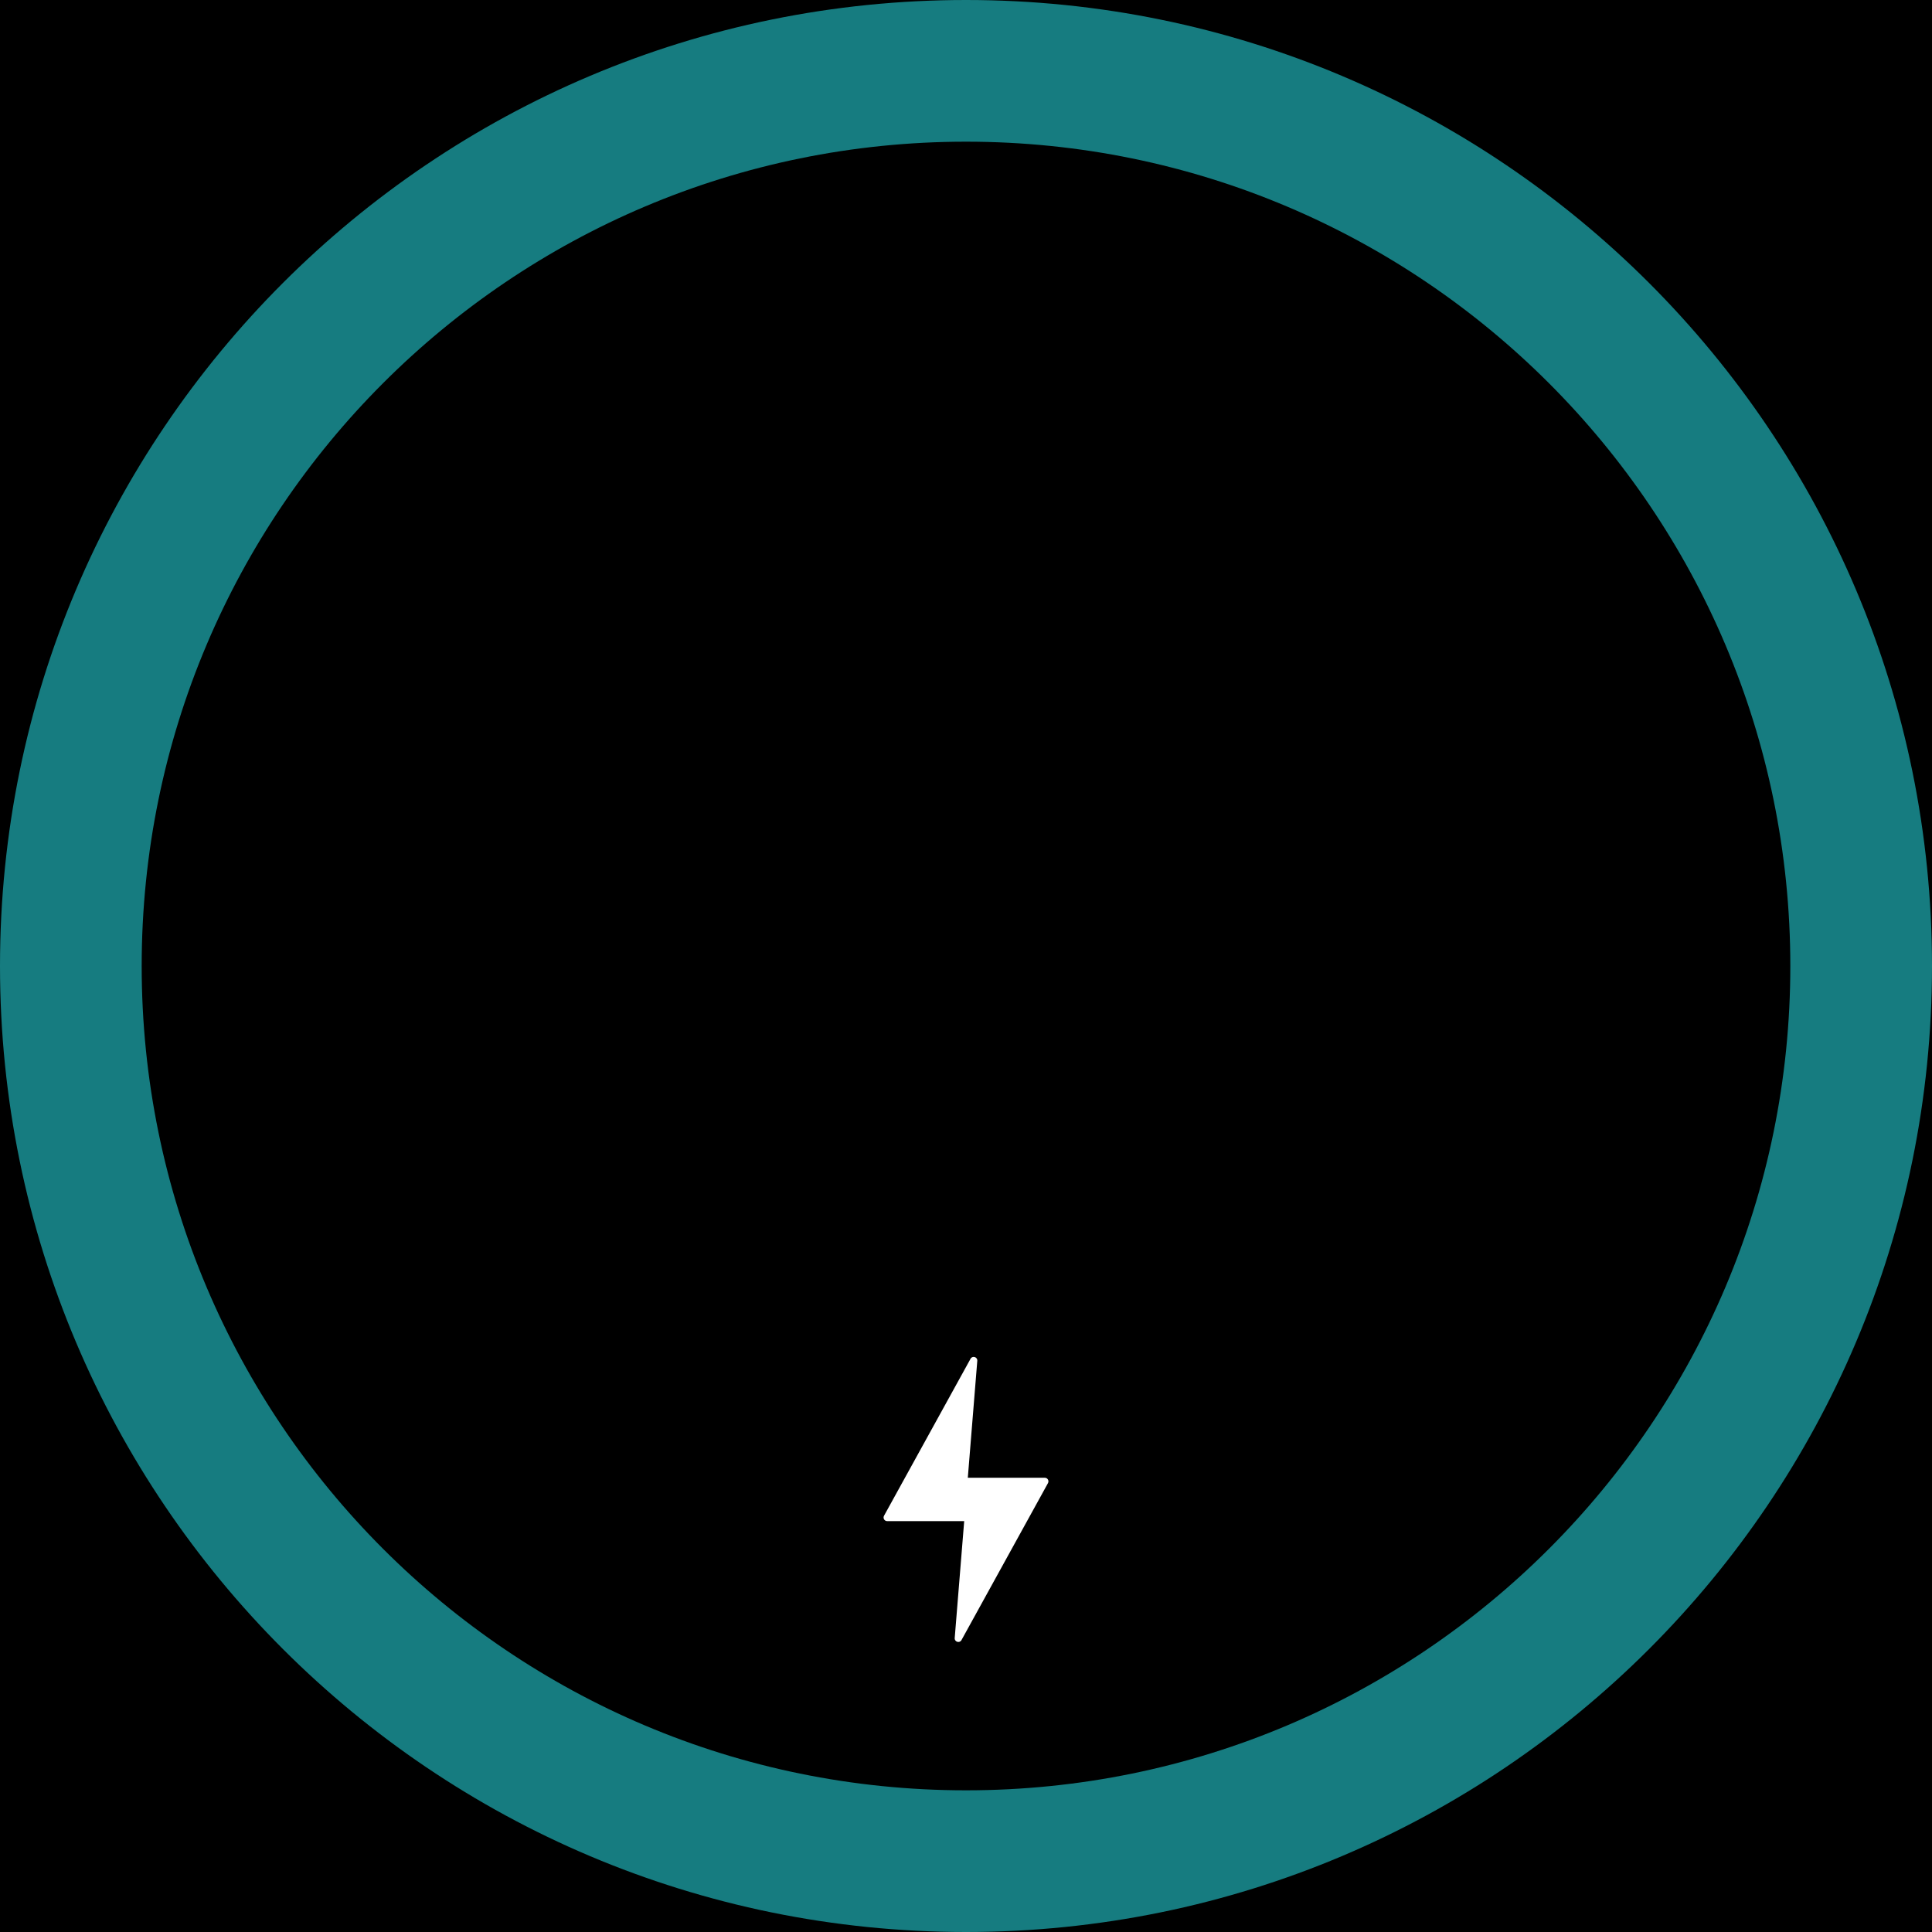
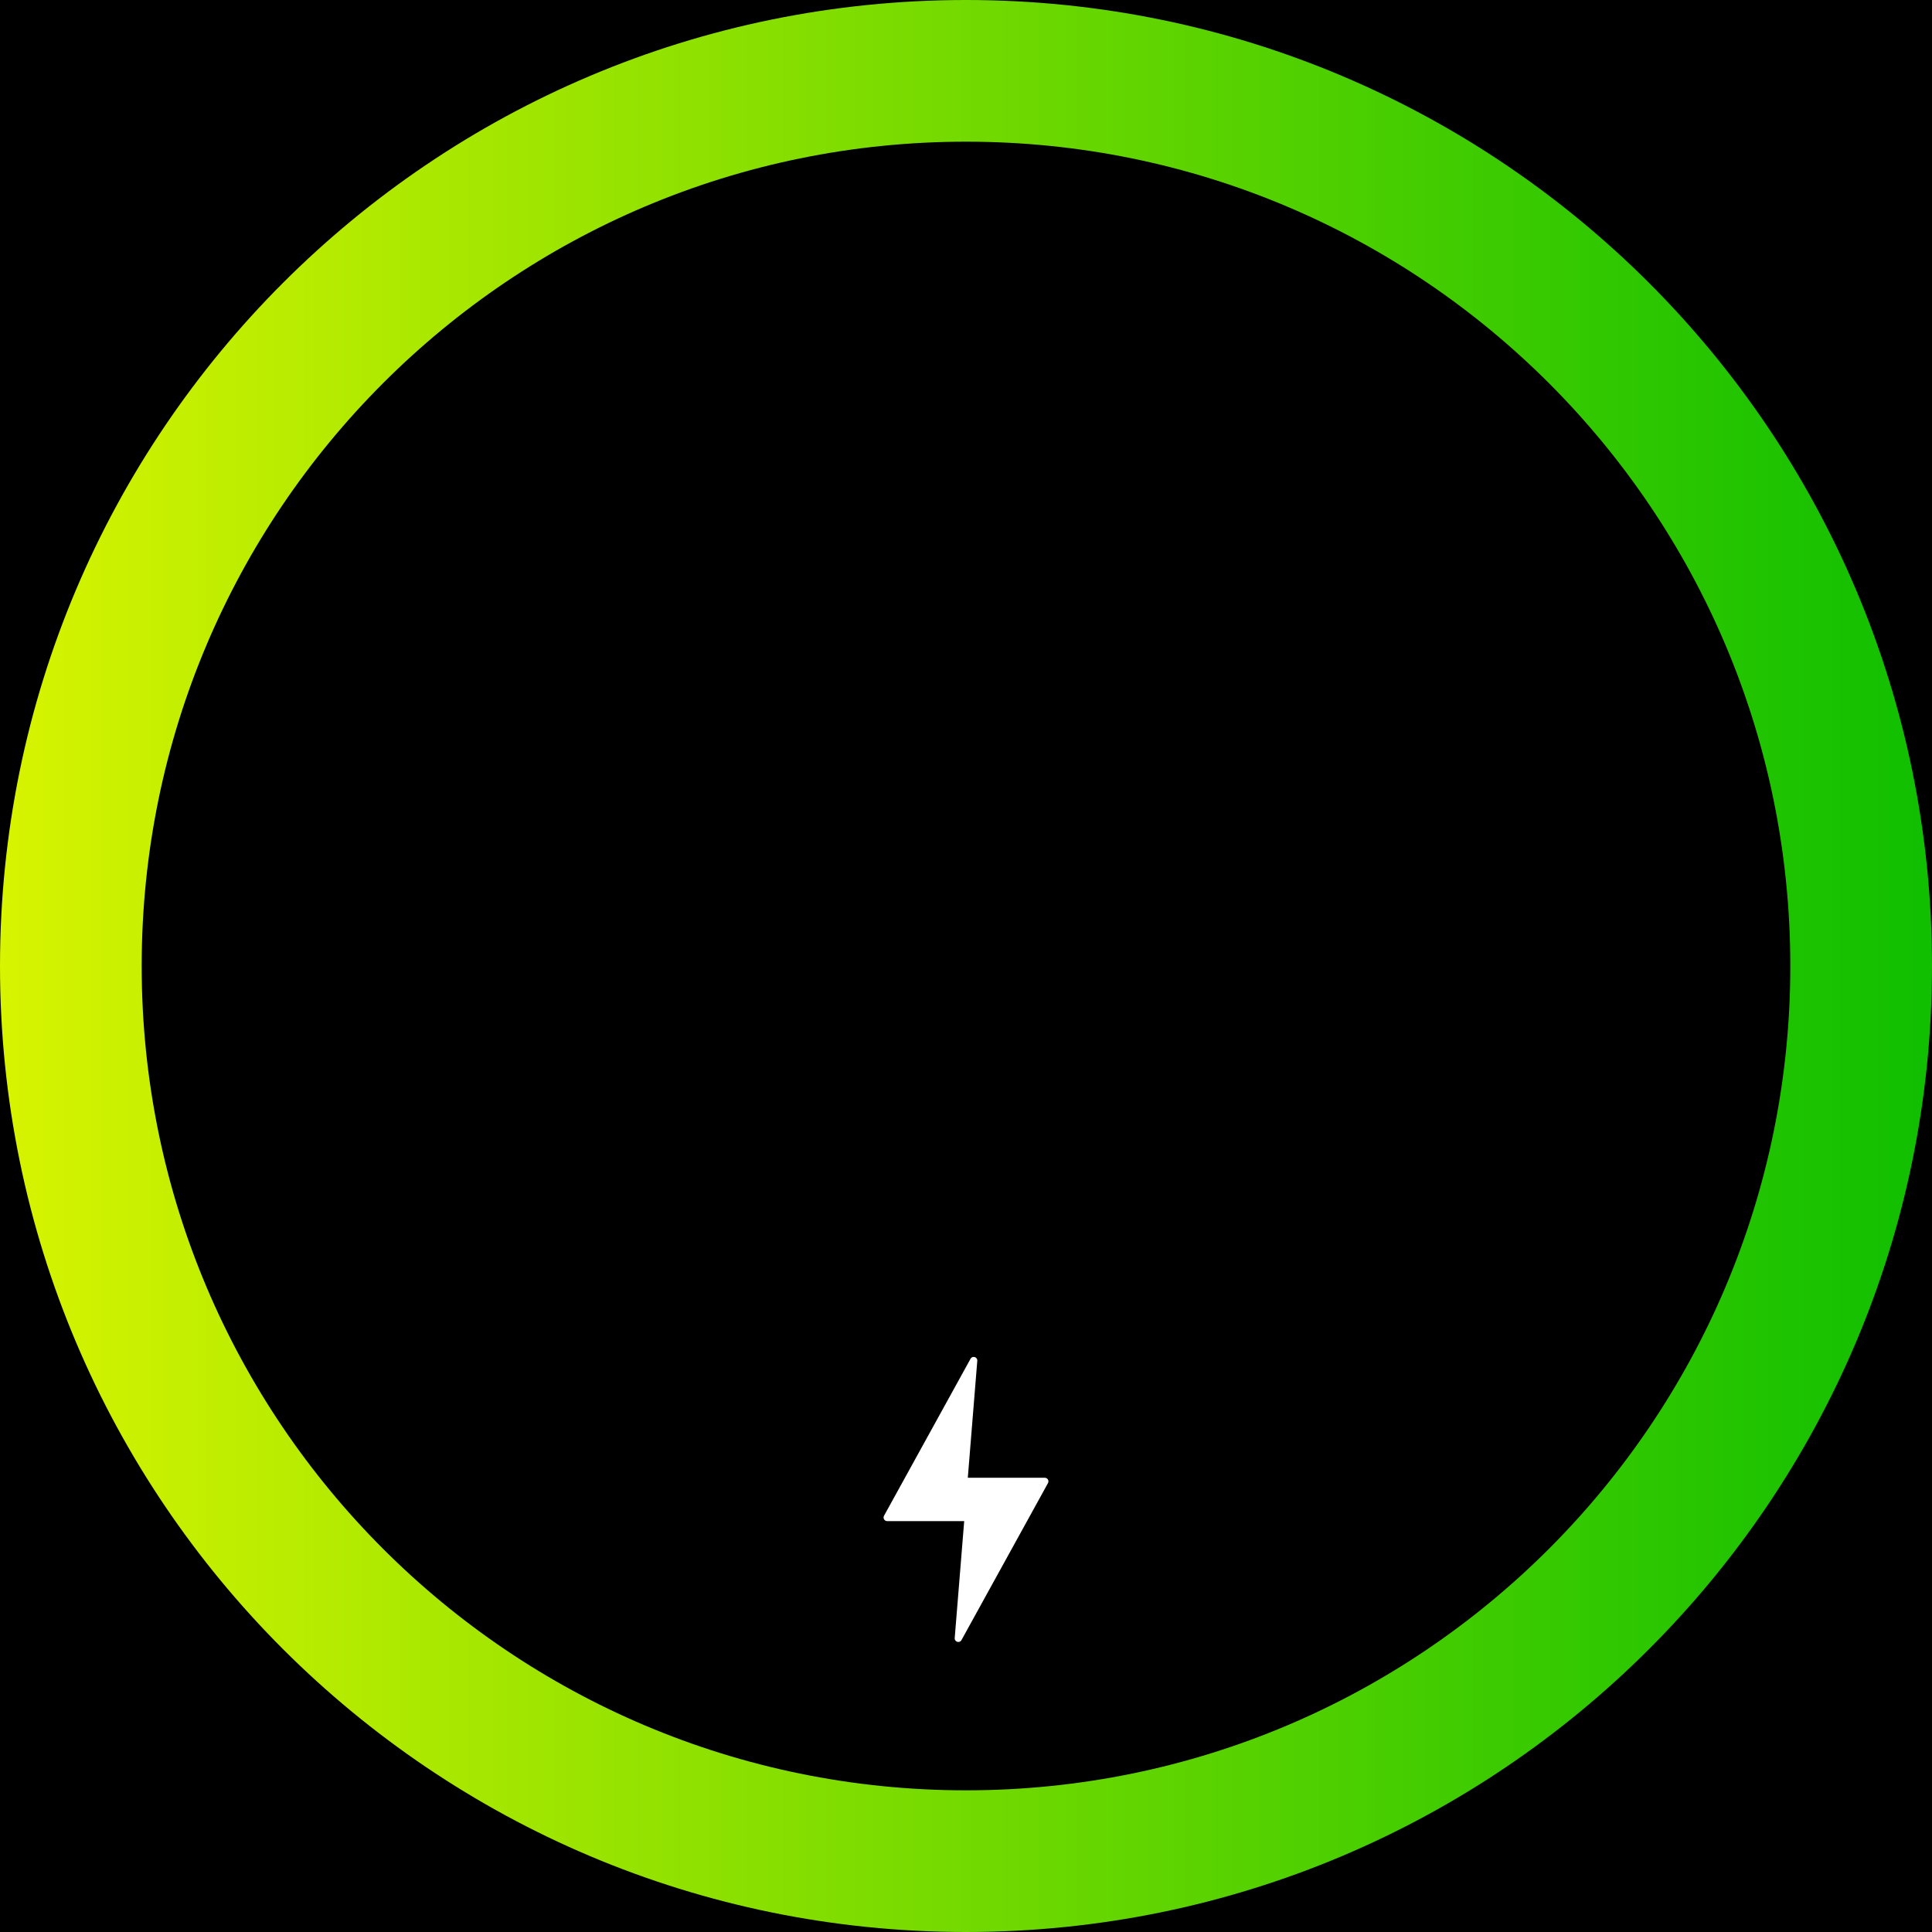
- <svg xmlns="http://www.w3.org/2000/svg" width="300" height="300" viewBox="0 0 300 300" fill="none">
-   <rect width="300" height="300" fill="black" />
-   <circle cx="150" cy="150" r="150" fill="#167c80" />
-   <circle cx="150" cy="150" r="128" fill="black" />
-   <path d="M162.73 230.297L149.298 254.672C149.006 255.202 148.199 254.959 148.247 254.357L149.72 236.199L137.762 236.199C137.336 236.199 137.064 235.742 137.27 235.367L150.703 210.992C150.995 210.462 151.802 210.705 151.753 211.307L150.281 229.465L162.238 229.465C162.665 229.465 162.935 229.922 162.73 230.297Z" fill="white" />
+ <svg xmlns="http://www.w3.org/2000/svg" xmlns:xlink="http://www.w3.org/1999/xlink" width="300" height="300" viewBox="0 0 300 300" fill="none" version="1.1" id="svg16363">
+   <defs id="defs16367">
+     <linearGradient id="linearGradient16876">
+       <stop style="stop-color:#d7f400;stop-opacity:1;" offset="0" id="stop16872" />
+       <stop style="stop-color:#0fbf00;stop-opacity:1;" offset="1" id="stop16874" />
+     </linearGradient>
+     <linearGradient xlink:href="#linearGradient16876" id="linearGradient16878" x1="0" y1="150" x2="300" y2="150" gradientUnits="userSpaceOnUse" />
+   </defs>
+   <rect width="300" height="300" fill="black" id="rect16355" />
+   <circle cx="150" cy="150" r="150" fill="#167c80" id="circle16357" style="fill-opacity:1;fill:url(#linearGradient16878)" />
+   <circle cx="150" cy="150" r="128" fill="black" id="circle16359" />
+   <path d="M162.73 230.297L149.298 254.672C149.006 255.202 148.199 254.959 148.247 254.357L149.72 236.199L137.762 236.199C137.336 236.199 137.064 235.742 137.27 235.367L150.703 210.992C150.995 210.462 151.802 210.705 151.753 211.307L150.281 229.465L162.238 229.465C162.665 229.465 162.935 229.922 162.73 230.297Z" fill="white" id="path16361" />
</svg>
